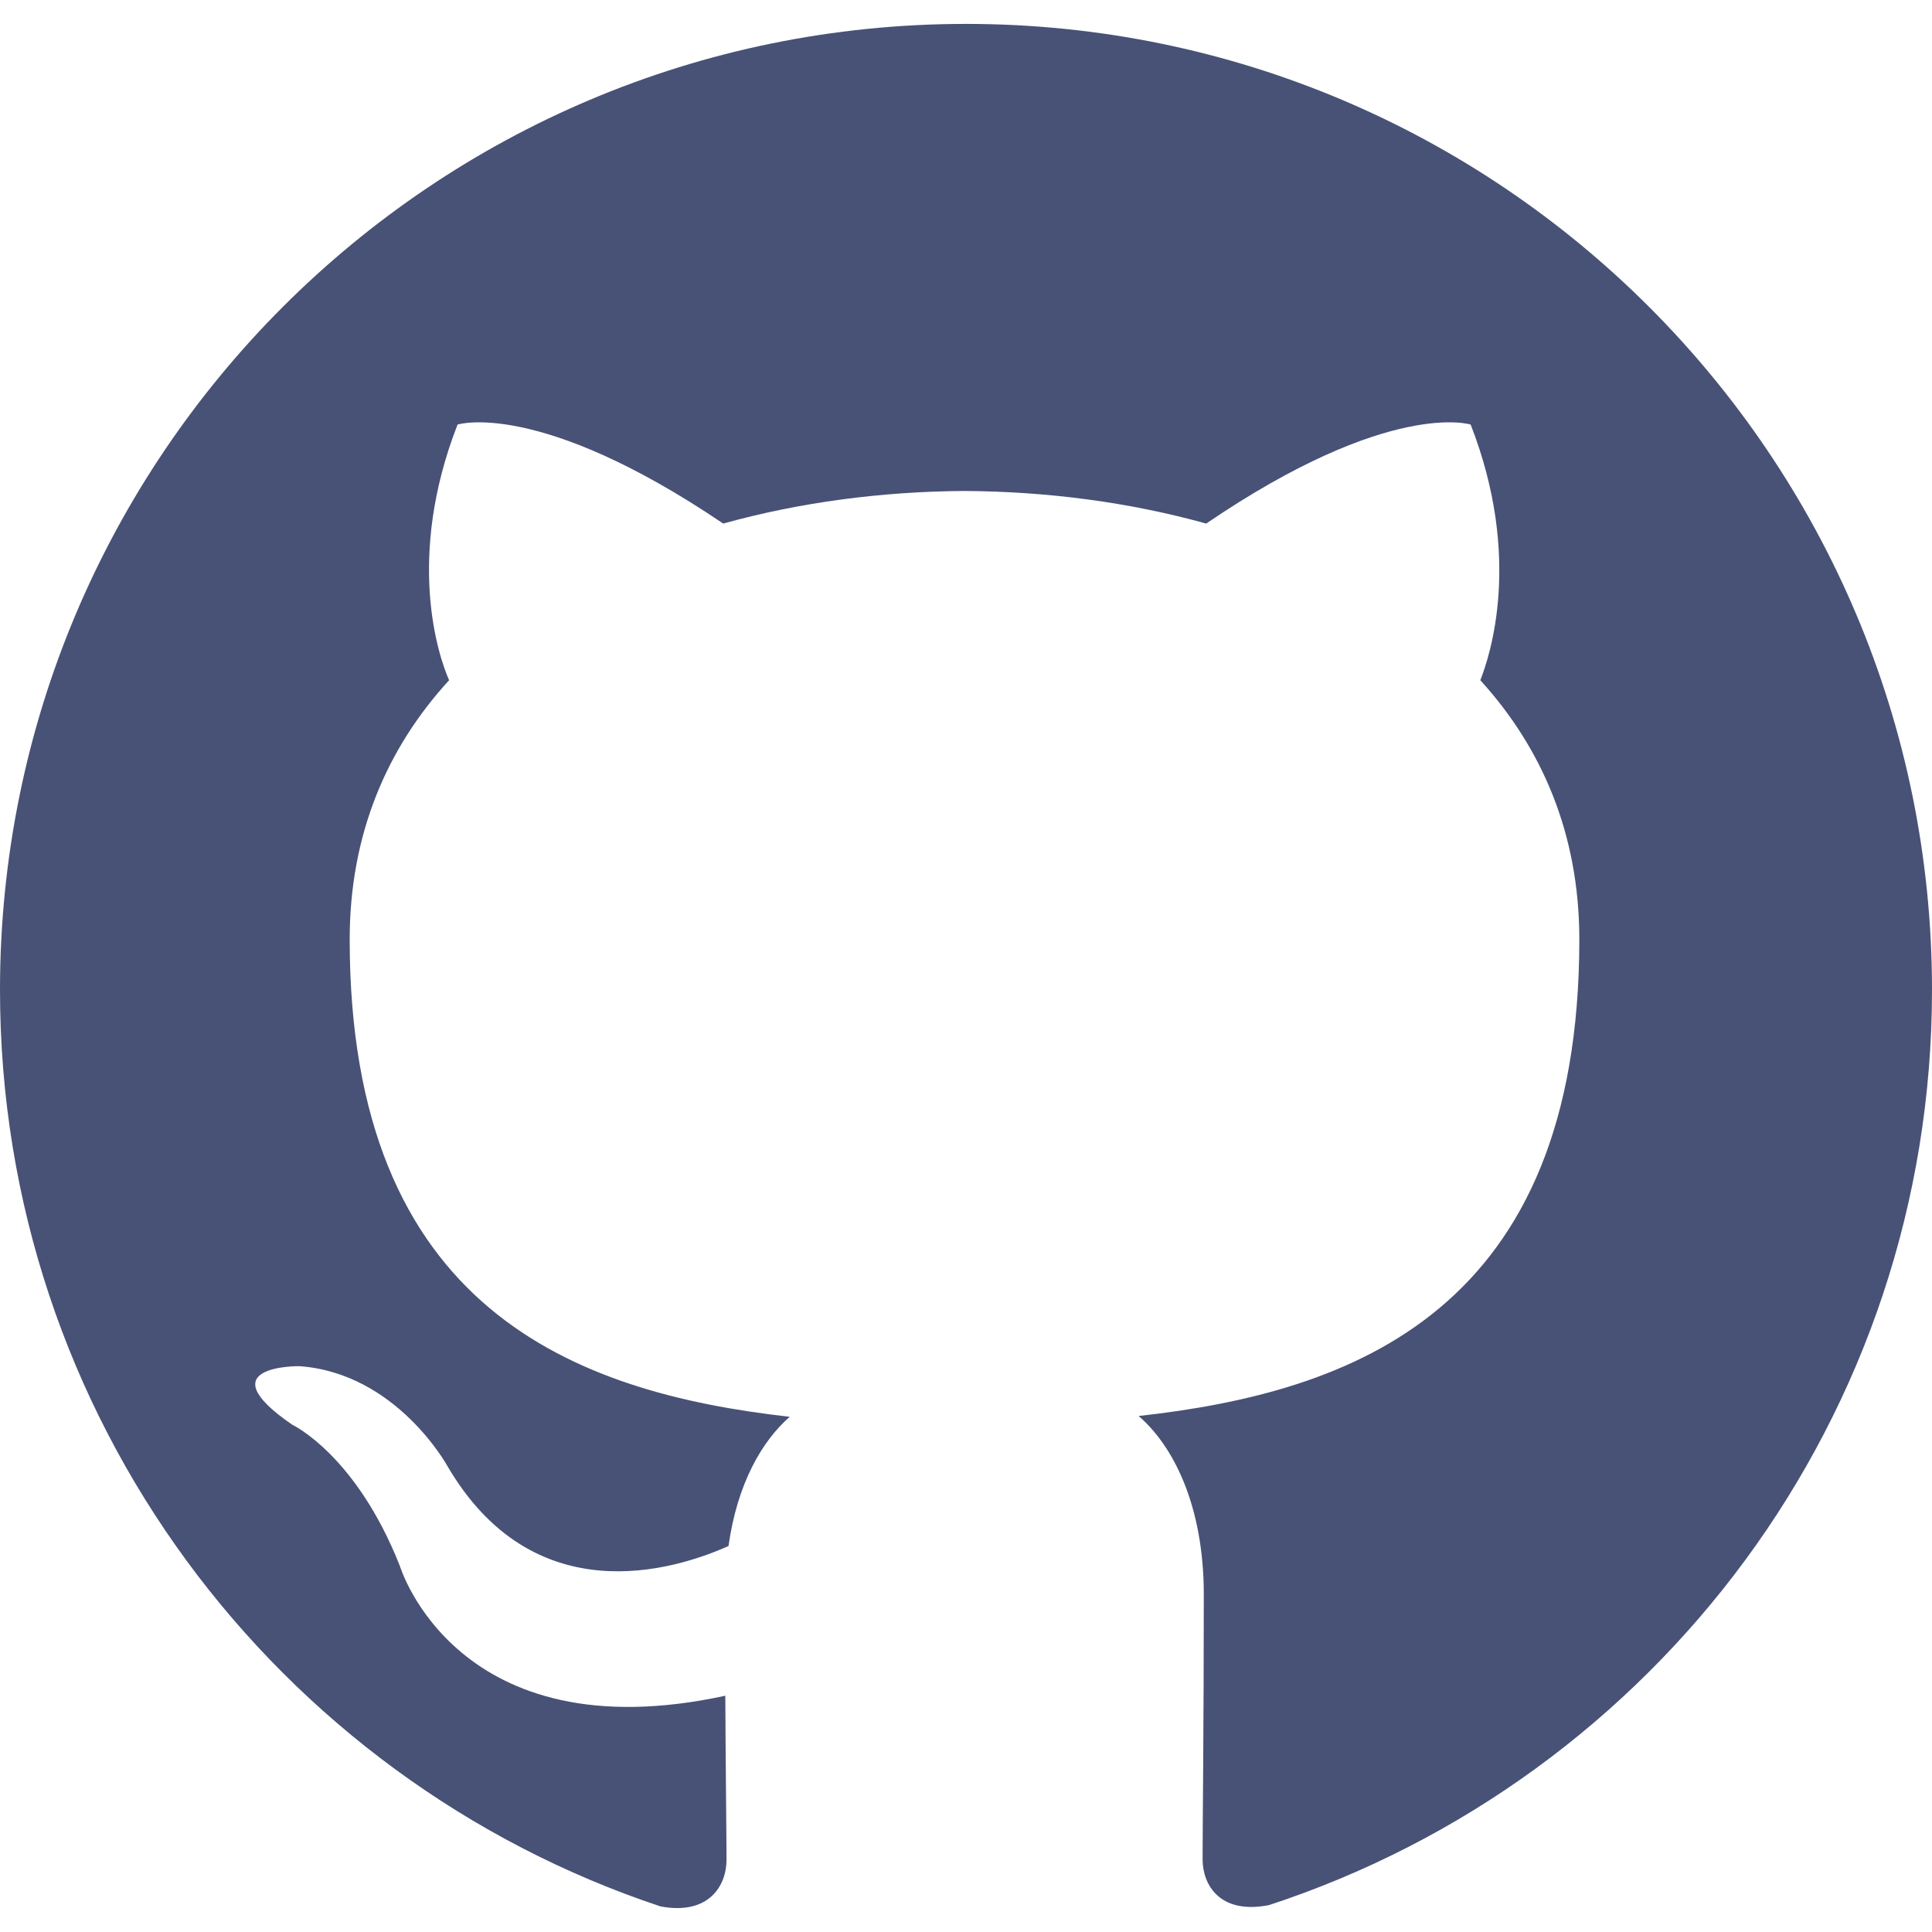
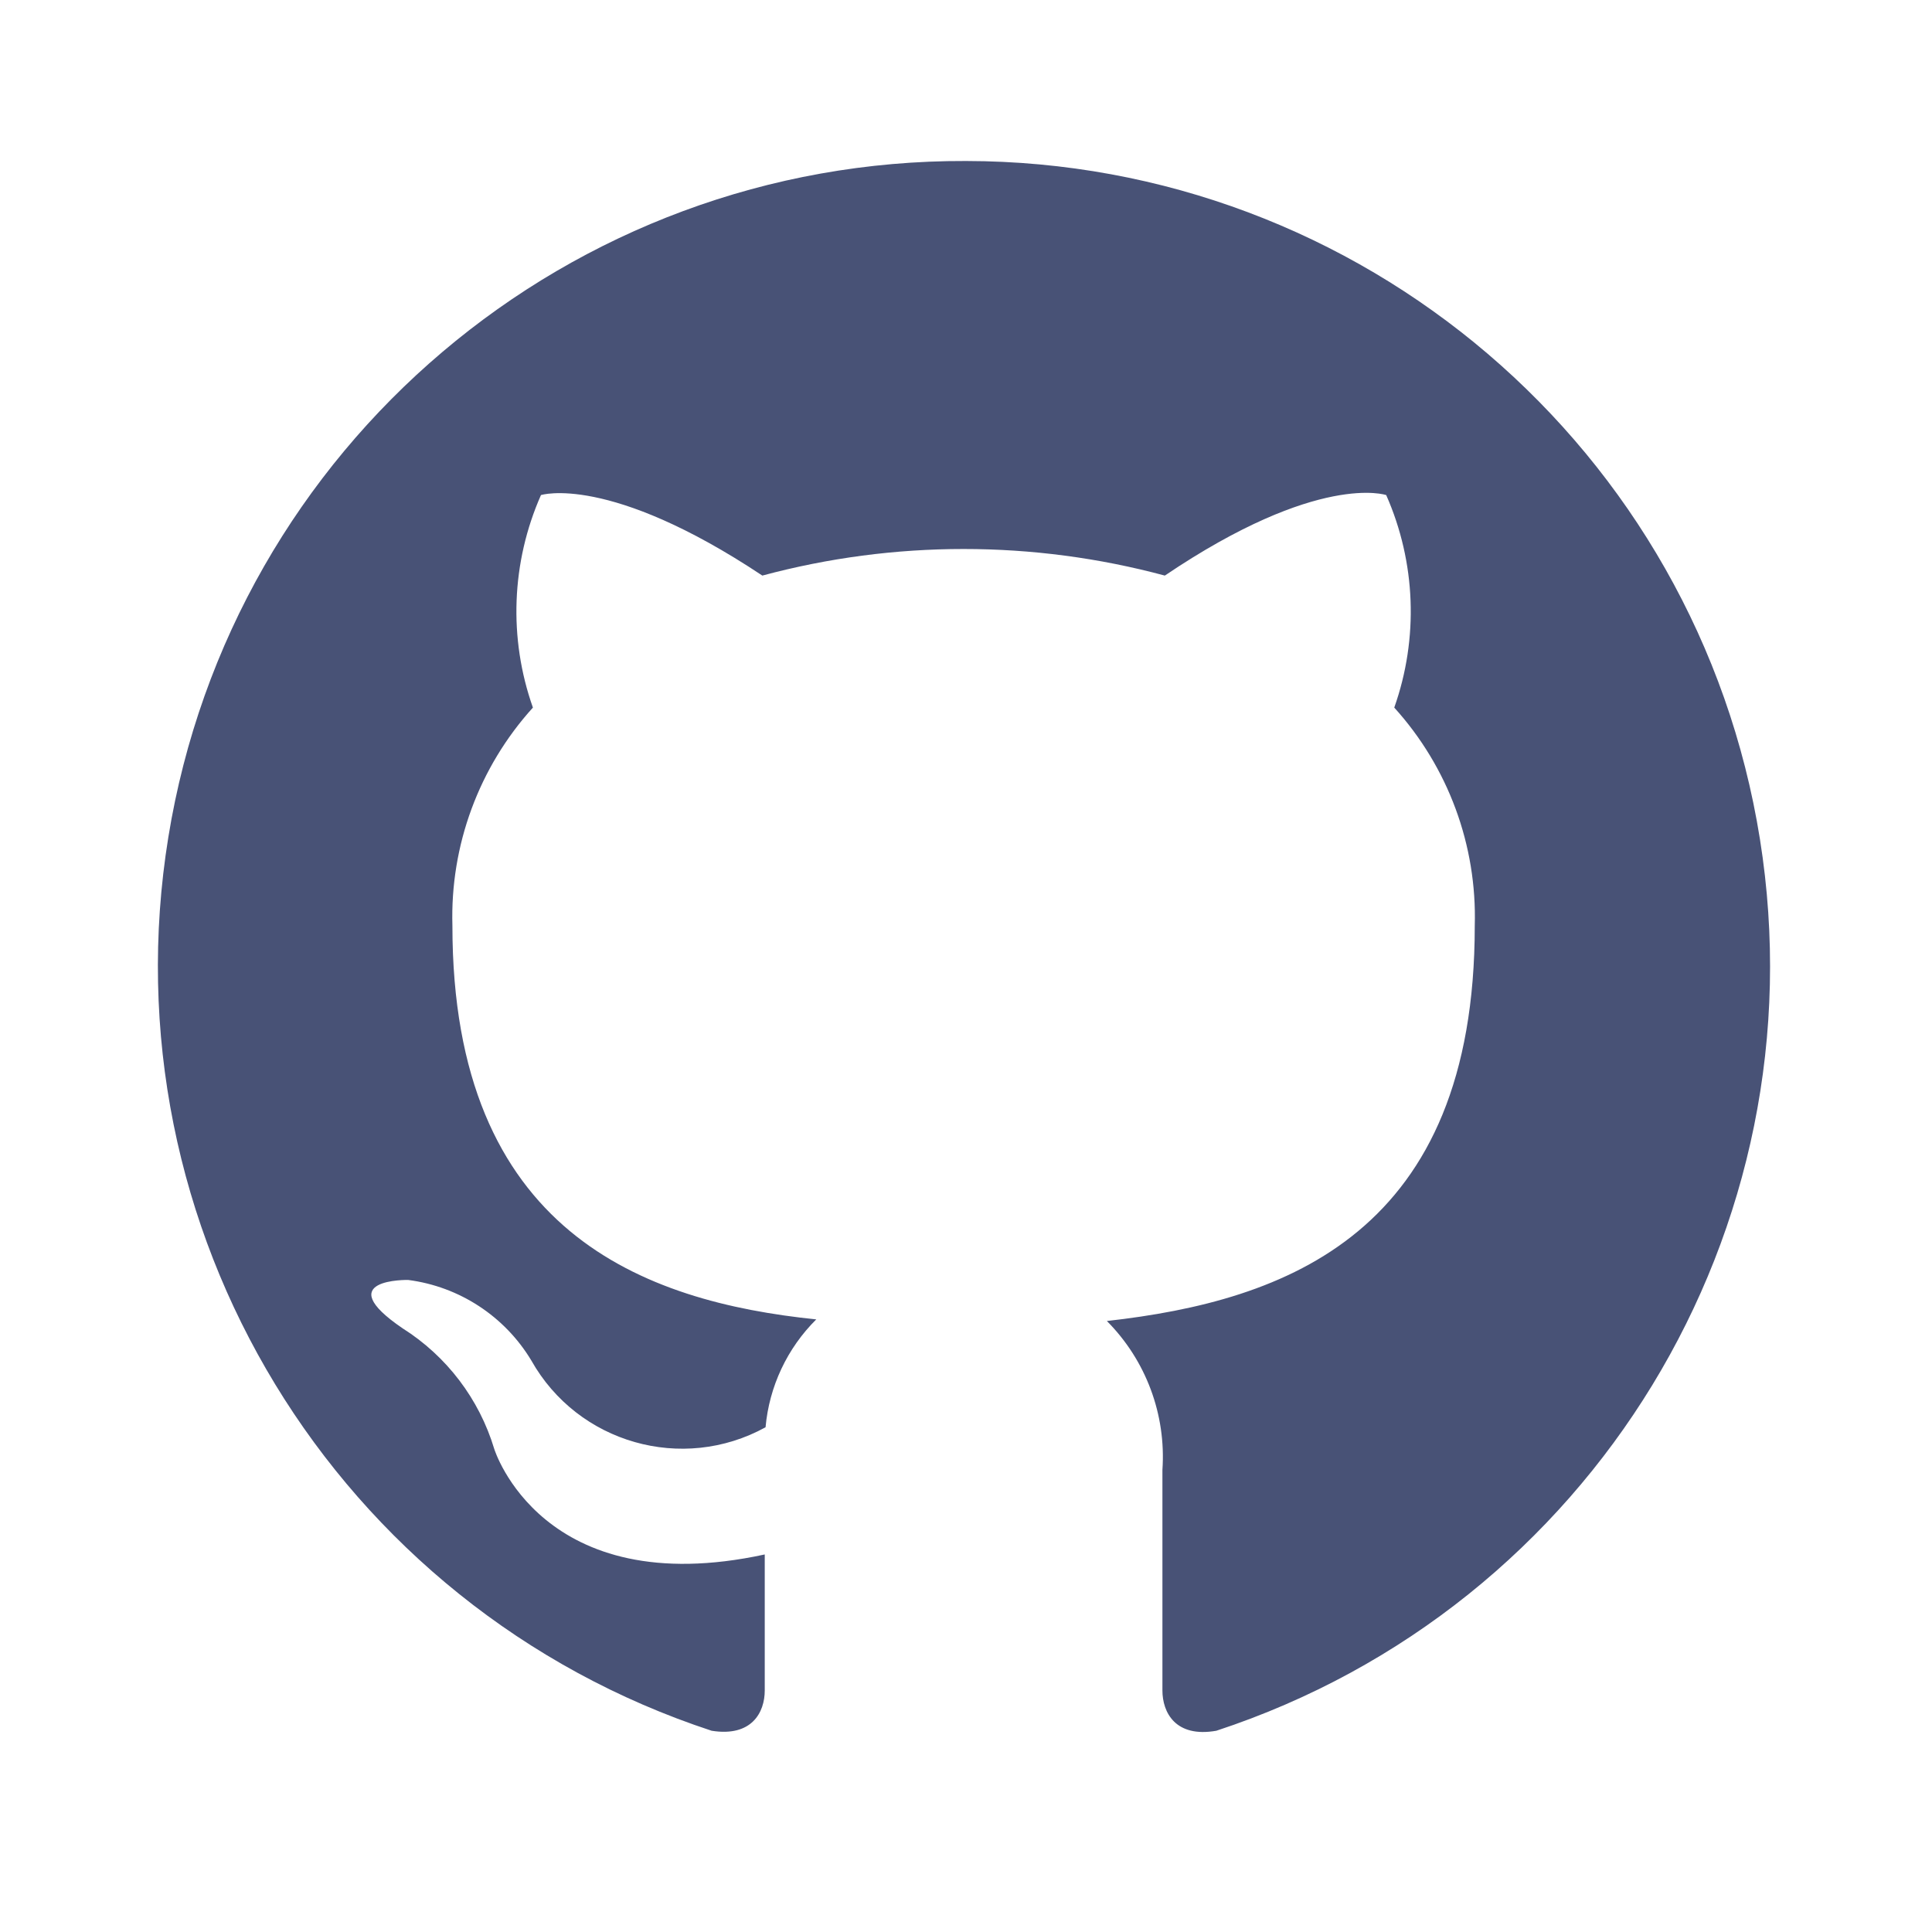
- <svg xmlns="http://www.w3.org/2000/svg" stroke="currentColor" fill="#485276" stroke-width="0" role="img" viewBox="0 0 24 24" class="githubIcon" height="30" width="30">
-   <path d="M12 .297c-6.63 0-12 5.373-12 12 0 5.303 3.438 9.8 8.205 11.385.6.113.82-.258.82-.577 0-.285-.01-1.04-.015-2.04-3.338.724-4.042-1.61-4.042-1.61C4.422 18.07 3.633 17.7 3.633 17.7c-1.087-.744.084-.729.084-.729 1.205.084 1.838 1.236 1.838 1.236 1.07 1.835 2.809 1.305 3.495.998.108-.776.417-1.305.76-1.605-2.665-.3-5.466-1.332-5.466-5.93 0-1.31.465-2.38 1.235-3.22-.135-.303-.54-1.523.105-3.176 0 0 1.005-.322 3.3 1.23.96-.267 1.98-.399 3-.405 1.02.006 2.04.138 3 .405 2.28-1.552 3.285-1.23 3.285-1.23.645 1.653.24 2.873.12 3.176.765.84 1.23 1.91 1.23 3.22 0 4.61-2.805 5.625-5.475 5.92.42.36.81 1.096.81 2.22 0 1.606-.015 2.896-.015 3.286 0 .315.21.69.825.57C20.565 22.092 24 17.592 24 12.297c0-6.627-5.373-12-12-12" />
+ <svg xmlns="http://www.w3.org/2000/svg" viewBox="0 0 24 24" fill="#485276">
+   <g id="SVGRepo_bgCarrier" stroke-width="0" />
+   <g id="SVGRepo_tracerCarrier" stroke-linecap="round" stroke-linejoin="round" />
+   <g id="SVGRepo_iconCarrier">
+     <rect width="24" height="24" fill="none" />
+     <path d="M12,2A10,10,0,0,0,8.84,21.5c.5.08.66-.23.66-.5V19.31C6.73,19.91,6.14,18,6.14,18A2.69,2.69,0,0,0,5,16.5c-.91-.62.07-.6.07-.6a2.1,2.1,0,0,1,1.53,1,2.15,2.15,0,0,0,2.91.83,2.16,2.16,0,0,1,.63-1.34C8,16.17,5.62,15.31,5.62,11.5a3.87,3.87,0,0,1,1-2.71,3.58,3.58,0,0,1,.1-2.64s.84-.27,2.75,1a9.63,9.63,0,0,1,5,0c1.91-1.29,2.75-1,2.75-1a3.58,3.58,0,0,1,.1,2.64,3.87,3.87,0,0,1,1,2.71c0,3.82-2.34,4.66-4.57,4.91a2.39,2.39,0,0,1,.69,1.85V21c0,.27.16.59.67.5A10,10,0,0,0,12,2Z" />
+   </g>
</svg>
